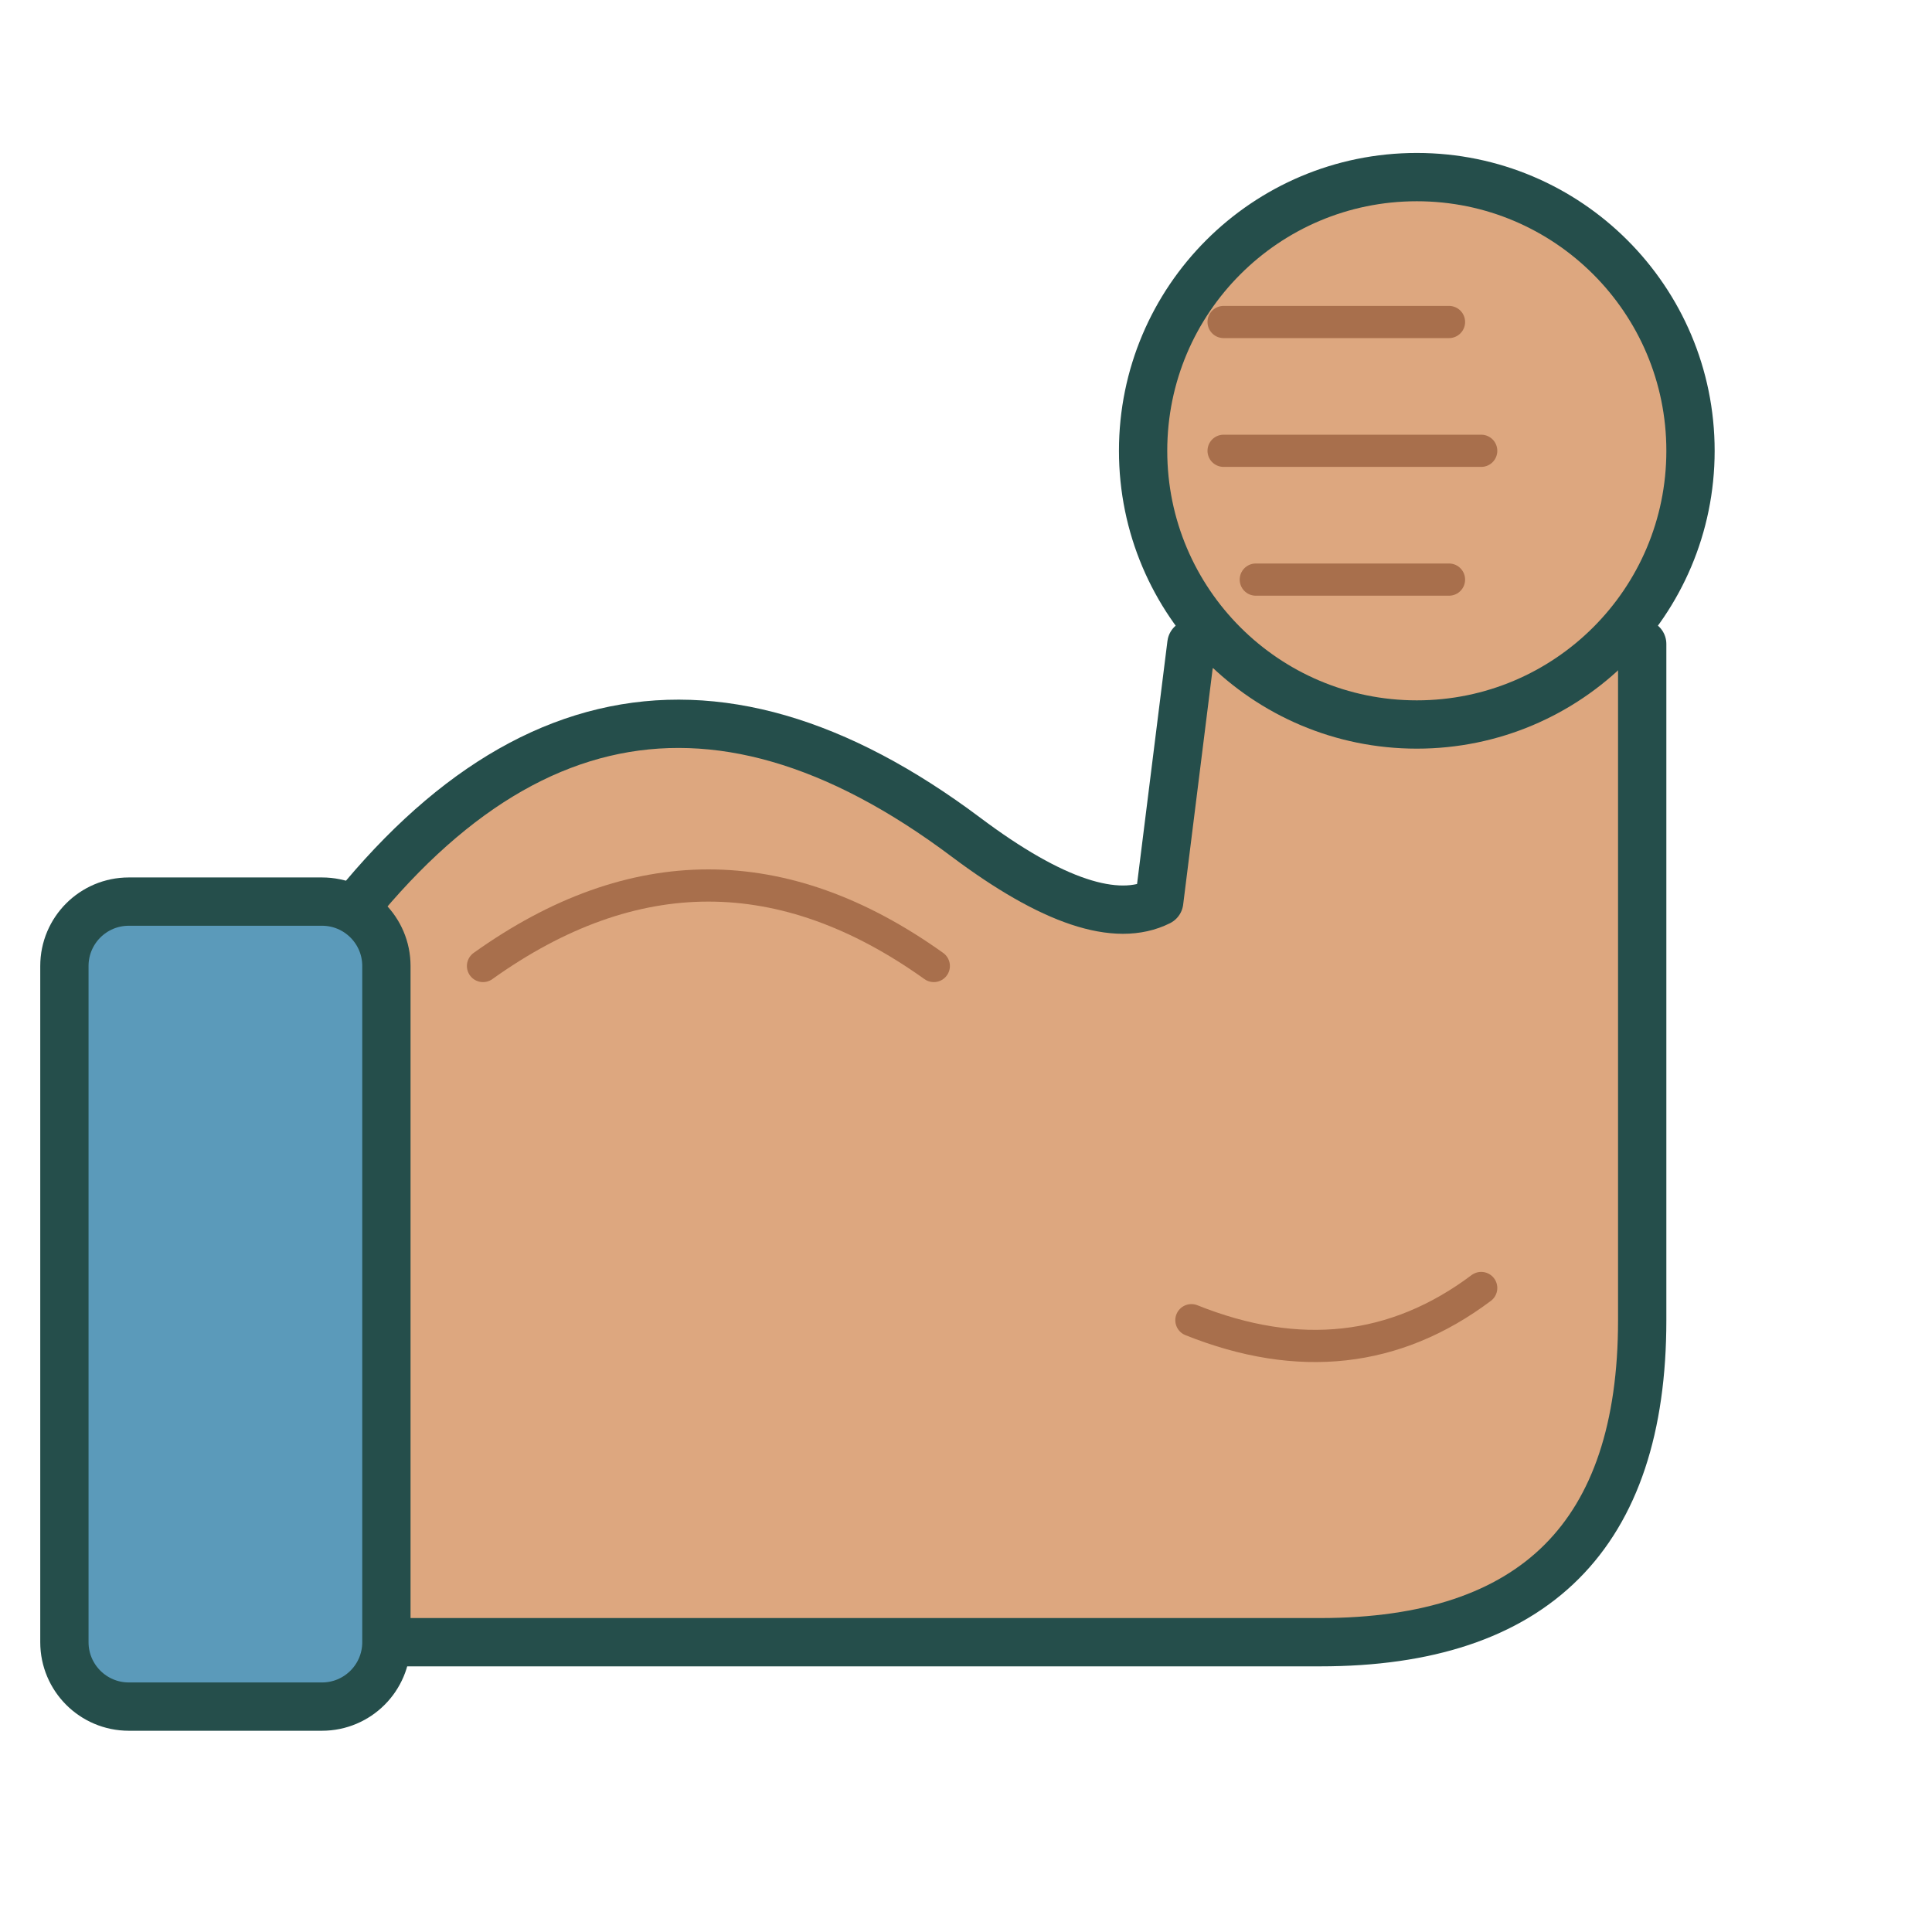
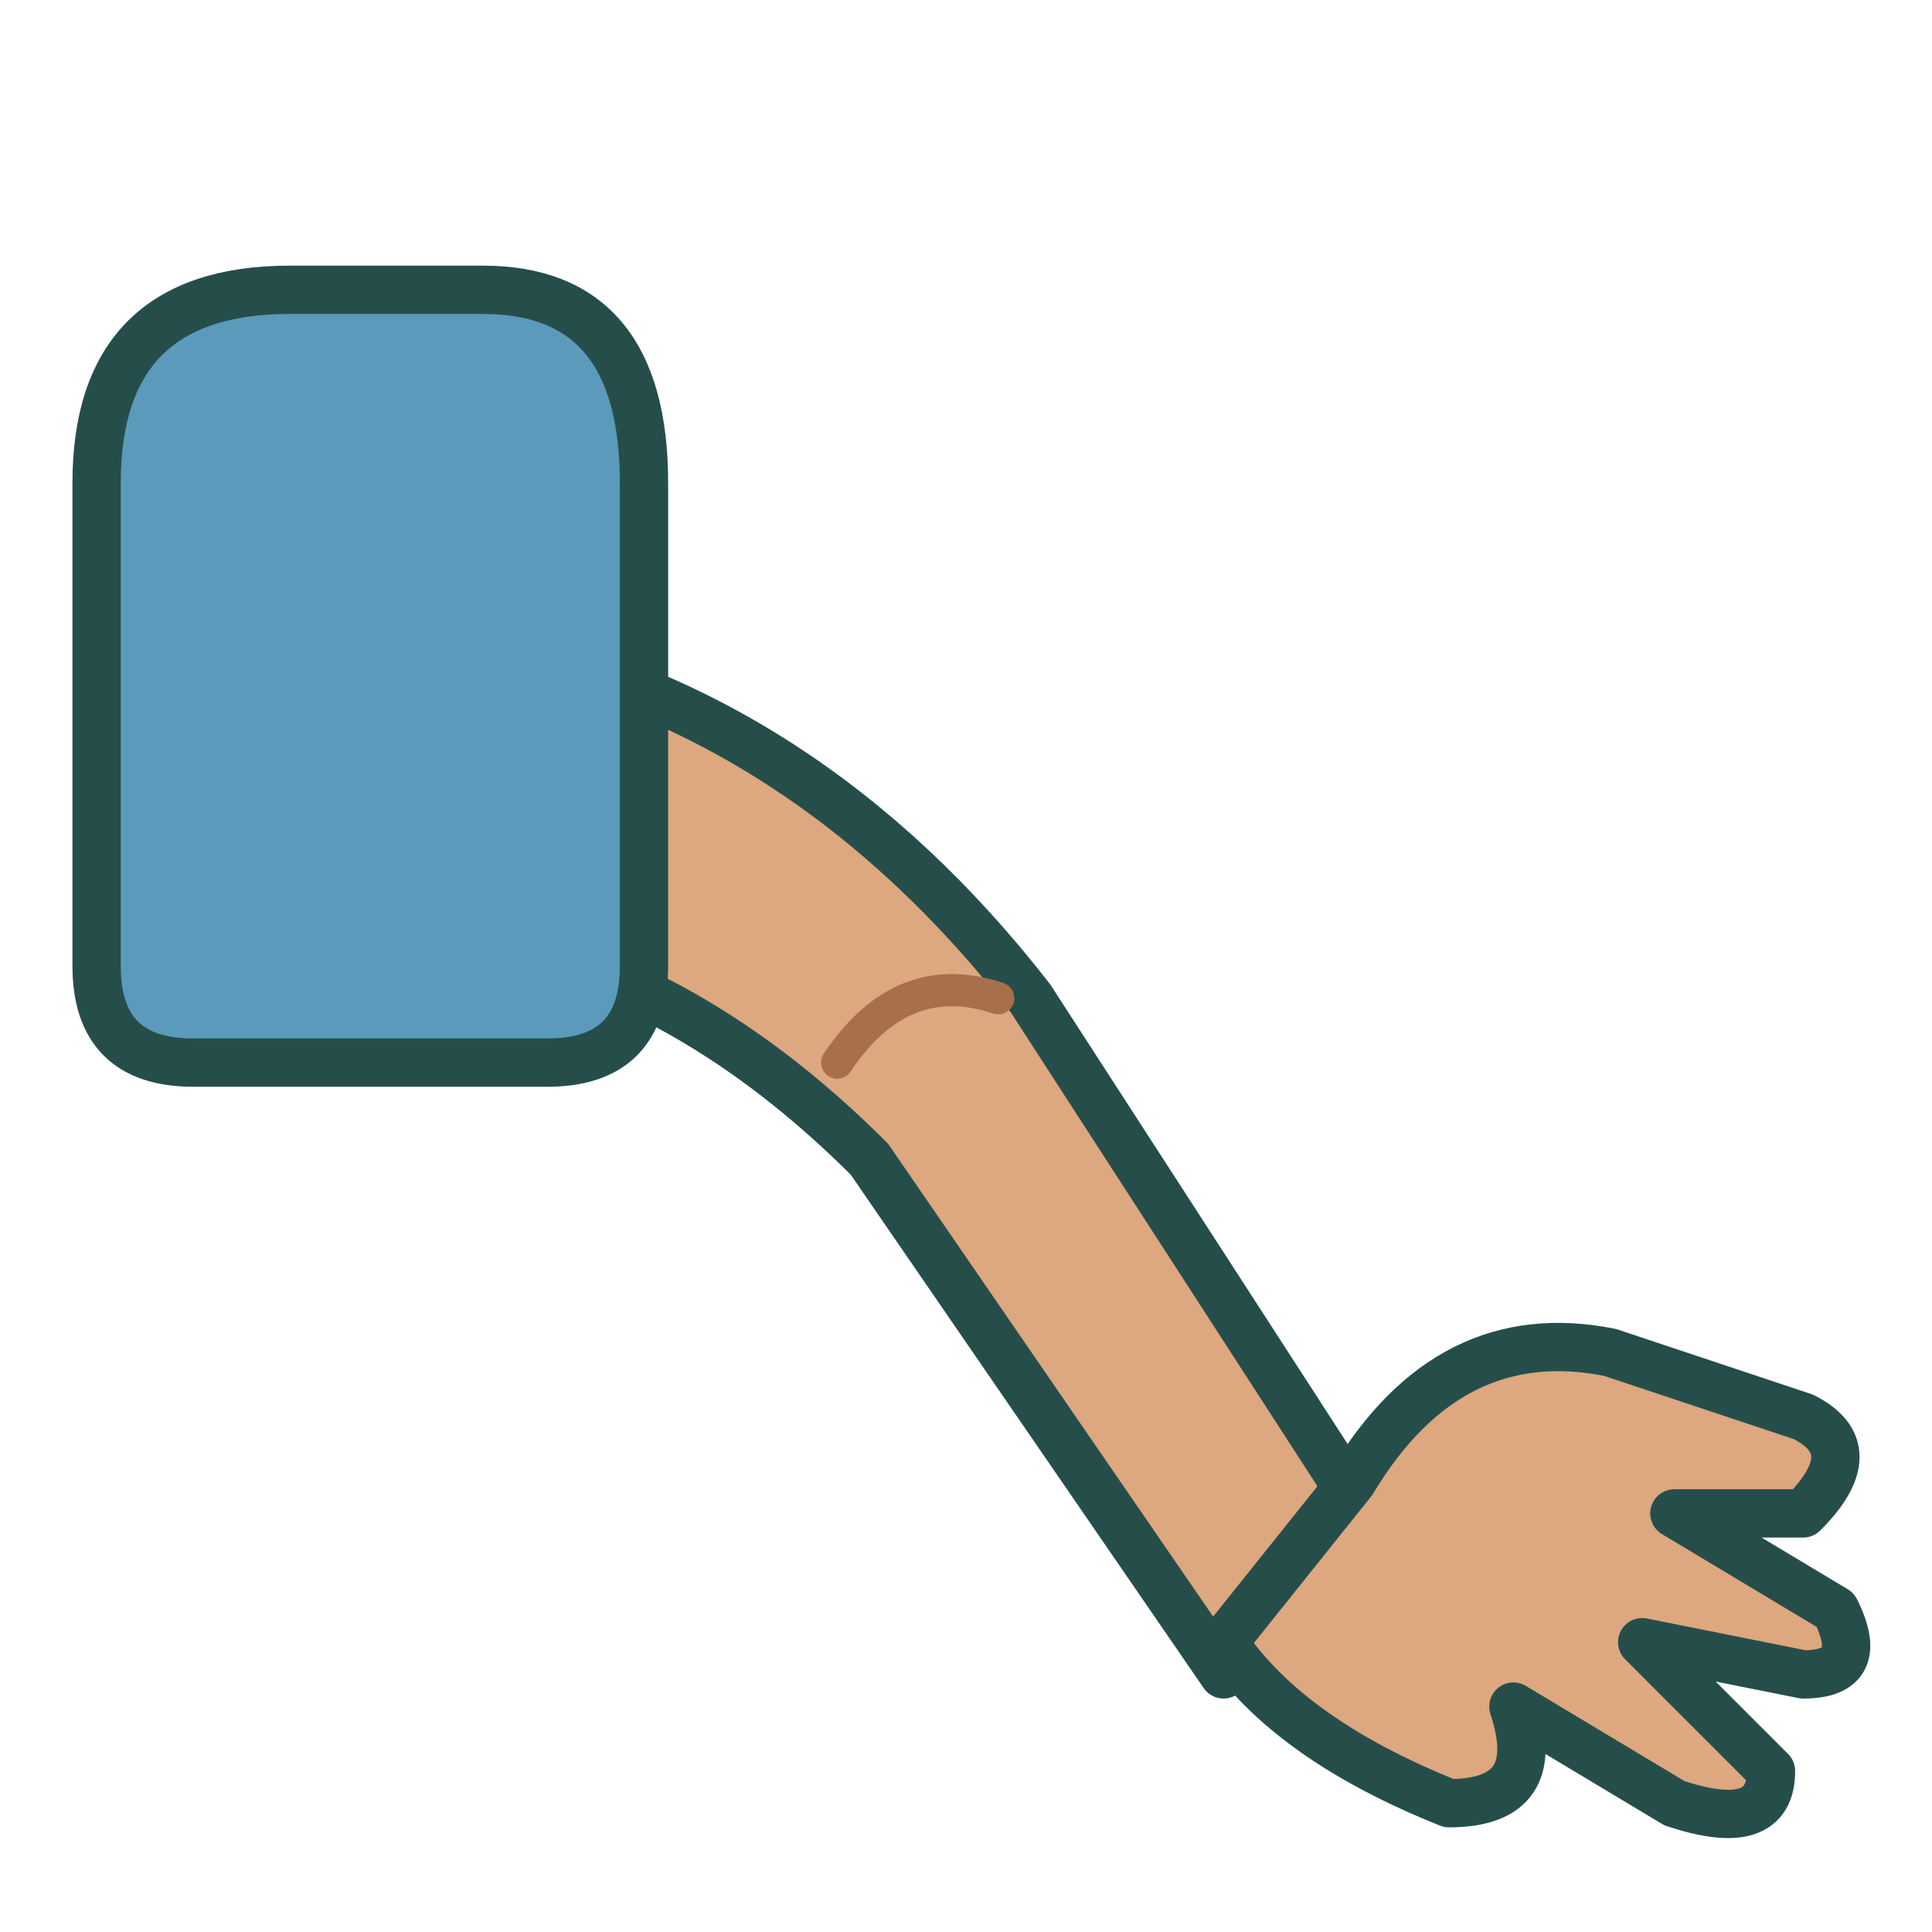
<svg xmlns="http://www.w3.org/2000/svg" viewBox="0 0 120 120">
  <g fill="none" stroke="#254E4B" stroke-width="3" stroke-linecap="round" stroke-linejoin="round">
-     <path d="M18 62Q36 34 60 52Q68 58 72 56L74 40H102V82Q102 102 82 102H18Z" fill="#DDA77F" />
-     <path d="M30 60Q44 50 58 60" stroke="#A86F4C" stroke-width="2" />
-     <path d="M74 82Q84 86 92 80" stroke="#A86F4C" stroke-width="2" />
-     <circle cx="88" cy="28" r="17" fill="#DDA77F" />
-     <path d="M76 20h14M76 28h16M78 36h12" stroke="#A86F4C" stroke-width="2" />
-     <rect x="4" y="56" width="20" height="50" rx="4" fill="#5B9ABA" />
+     <path d="M30 40Q50 44 64 62L86 96L76 104L54 72Q42 60 28 58Z" fill="#DDA77F" />
+     <path d="M84 92Q90 82 100 84L112 88Q116 90 112 94L104 94L114 100Q116 104 112 104L102 102L110 110Q110 114 104 112L94 106Q96 112 90 112Q80 108 76 102Z" fill="#DDA77F" />
+     <path d="M52 66Q56 60 62 62" stroke="#A86F4C" stroke-width="2" />
+     <path d="M6 30Q6 18 18 18H30Q40 18 40 30V60Q40 66 34 66H12Q6 66 6 60Z" fill="#5B9ABA" />
  </g>
</svg>
